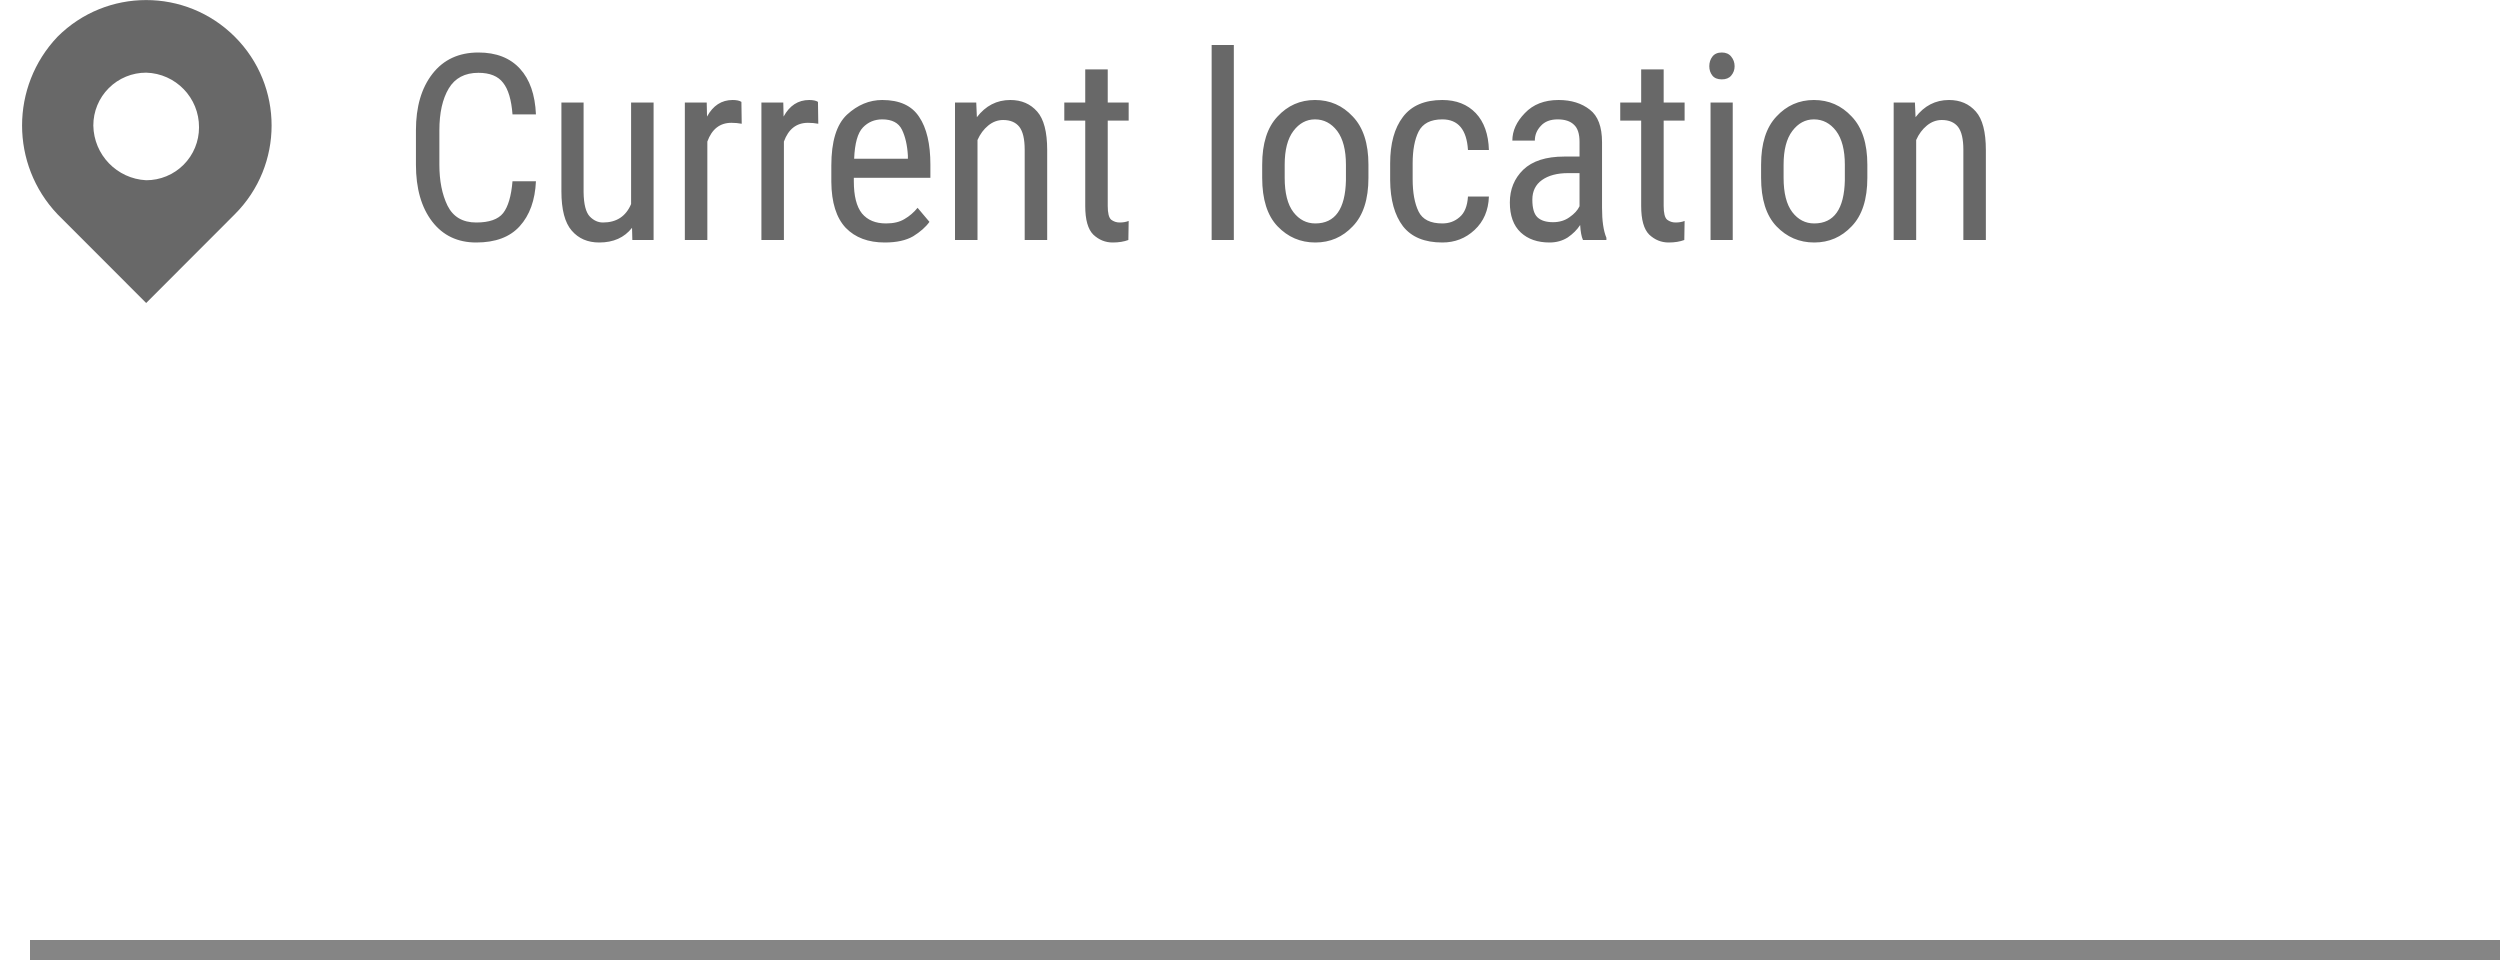
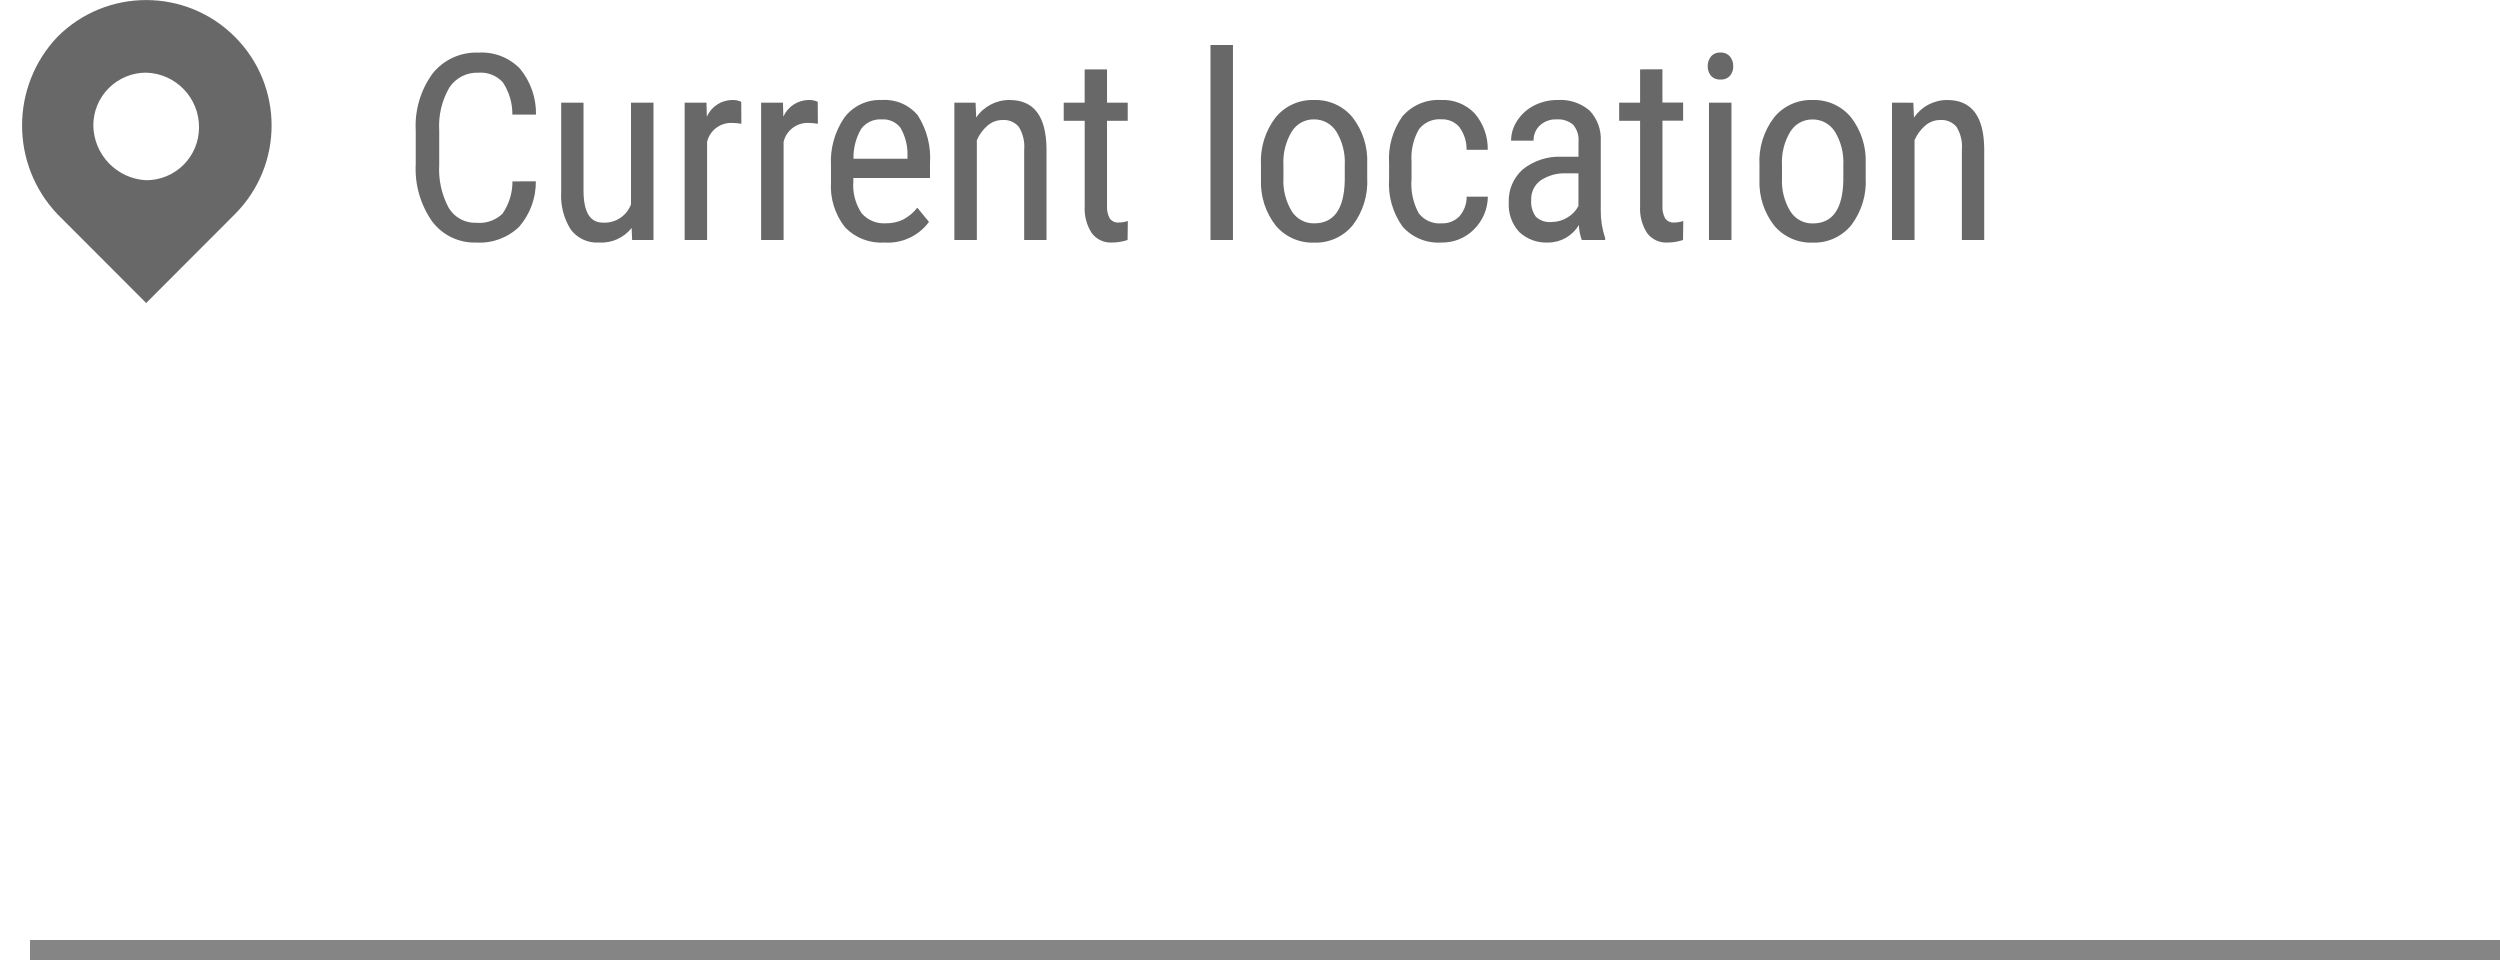
<svg xmlns="http://www.w3.org/2000/svg" width="125" height="48" viewBox="0 0 125 48">
-   <g id="prefix__그룹_644" data-name="그룹 644" transform="translate(-22 -129)">
-     <path id="prefix__선_3" d="M0 0L123.5 0" data-name="선 3" transform="translate(23.5 176.5)" style="stroke:#858585;fill:none" />
-     <text id="prefix__Current_location" data-name="Current location" transform="translate(42 141)" style="font-size:13px;font-family:RobotoCondensed-Regular,Roboto Condensed;letter-spacing:-.01em;fill:#686868">
-       <tspan x="0" y="0">Current location</tspan>
-     </text>
+   <g id="prefix__그룹_661" data-name="그룹 661" transform="translate(-22 -129)">
+     <path id="prefix__패스_1309" d="M0 0h123.5" data-name="패스 1309" transform="translate(23.5 176.5)" style="stroke:#858585;fill:none" />
+     <path id="prefix__패스_1308" d="M6.792-2.933A3.412 3.412 0 0 1 5.957-.66a2.836 2.836 0 0 1-2.142.787A2.648 2.648 0 0 1 1.606-.93 4.564 4.564 0 0 1 .787-3.8v-1.672a4.427 4.427 0 0 1 .841-2.85 2.785 2.785 0 0 1 2.295-1.047A2.664 2.664 0 0 1 6-8.566a3.518 3.518 0 0 1 .8 2.295H5.618a2.855 2.855 0 0 0-.476-1.612 1.492 1.492 0 0 0-1.219-.482 1.657 1.657 0 0 0-1.454.74 3.829 3.829 0 0 0-.508 2.168v1.695a4.048 4.048 0 0 0 .473 2.152 1.533 1.533 0 0 0 1.381.749 1.669 1.669 0 0 0 1.308-.451 2.836 2.836 0 0 0 .5-1.619zM11.581-.6A1.928 1.928 0 0 1 9.95.127a1.641 1.641 0 0 1-1.409-.644 3.155 3.155 0 0 1-.482-1.876v-4.475h1.117v4.393q0 1.606.965 1.606a1.407 1.407 0 0 0 1.409-.914v-5.085h1.124V0h-1.067zm5.488-5.211a2.733 2.733 0 0 0-.508-.044 1.233 1.233 0 0 0-1.206.946V0h-1.123v-6.868h1.092l.019.7A1.4 1.4 0 0 1 16.618-7a.989.989 0 0 1 .444.089zm3.825 0a2.733 2.733 0 0 0-.508-.044 1.233 1.233 0 0 0-1.206.946V0h-1.124v-6.868h1.092l.019.7A1.4 1.4 0 0 1 20.443-7a.989.989 0 0 1 .444.089zM24.217.127a2.505 2.505 0 0 1-1.968-.765 3.306 3.306 0 0 1-.7-2.244v-.832a3.871 3.871 0 0 1 .67-2.409A2.222 2.222 0 0 1 24.09-7a2.141 2.141 0 0 1 1.8.768 3.947 3.947 0 0 1 .61 2.398v.734h-3.832v.159a2.505 2.505 0 0 0 .416 1.606 1.466 1.466 0 0 0 1.2.5 1.941 1.941 0 0 0 .873-.187 2.168 2.168 0 0 0 .708-.594l.584.711A2.549 2.549 0 0 1 24.217.127zM24.09-6.03a1.178 1.178 0 0 0-1.035.479 2.845 2.845 0 0 0-.381 1.489h2.7v-.152a2.624 2.624 0 0 0-.352-1.4 1.086 1.086 0 0 0-.932-.416zm4.688-.838l.032.743A2 2 0 0 1 30.479-7q1.821 0 1.847 2.436V0h-1.117v-4.513a1.871 1.871 0 0 0-.27-1.146A.971.971 0 0 0 30.13-6a1.14 1.14 0 0 0-.752.279 2.012 2.012 0 0 0-.536.73V0h-1.124v-6.868zm6.573-1.663v1.663h1.035v.908h-1.035v4.26a1.157 1.157 0 0 0 .133.616.5.5 0 0 0 .457.209 1.419 1.419 0 0 0 .451-.076L36.379 0a2.453 2.453 0 0 1-.779.127 1.181 1.181 0 0 1-1.016-.476 2.244 2.244 0 0 1-.349-1.346V-5.96h-1.049v-.908h1.047v-1.663zM41.648 0h-1.124v-9.75h1.124zm1.4-3.751a3.591 3.591 0 0 1 .727-2.371A2.375 2.375 0 0 1 45.695-7a2.4 2.4 0 0 1 1.92.851 3.524 3.524 0 0 1 .746 2.317v.732a3.578 3.578 0 0 1-.724 2.361 2.383 2.383 0 0 1-1.93.87 2.391 2.391 0 0 1-1.914-.844A3.5 3.5 0 0 1 43.048-3zm1.124.647a2.91 2.91 0 0 0 .416 1.666 1.294 1.294 0 0 0 1.12.606q1.485 0 1.53-2.146v-.774a2.912 2.912 0 0 0-.419-1.666 1.3 1.3 0 0 0-1.124-.613 1.279 1.279 0 0 0-1.108.613 2.916 2.916 0 0 0-.416 1.66zm7.893 2.272a1.191 1.191 0 0 0 .9-.346 1.468 1.468 0 0 0 .368-.987h1.06a2.335 2.335 0 0 1-.7 1.641 2.228 2.228 0 0 1-1.622.651 2.389 2.389 0 0 1-1.946-.8 3.658 3.658 0 0 1-.67-2.39v-.755a3.641 3.641 0 0 1 .667-2.365A2.371 2.371 0 0 1 52.058-7a2.172 2.172 0 0 1 1.673.667 2.711 2.711 0 0 1 .657 1.822h-1.06a1.866 1.866 0 0 0-.365-1.143 1.129 1.129 0 0 0-.9-.381 1.288 1.288 0 0 0-1.111.492 2.837 2.837 0 0 0-.375 1.615v.876a3.055 3.055 0 0 0 .359 1.714 1.3 1.3 0 0 0 1.129.506zM59.089 0a2.471 2.471 0 0 1-.146-.749 1.784 1.784 0 0 1-1.523.876A1.969 1.969 0 0 1 55.962-.4a2 2 0 0 1-.524-1.476 2.088 2.088 0 0 1 .711-1.663 2.926 2.926 0 0 1 1.951-.625h.825v-.73a1.174 1.174 0 0 0-.273-.876 1.166 1.166 0 0 0-.832-.26 1.149 1.149 0 0 0-.825.3 1.01 1.01 0 0 0-.317.765h-1.125a1.82 1.82 0 0 1 .311-1.006 2.166 2.166 0 0 1 .838-.752A2.514 2.514 0 0 1 57.876-7a2.236 2.236 0 0 1 1.6.524 2.05 2.05 0 0 1 .562 1.527v3.466A4.183 4.183 0 0 0 60.257-.1V0zm-1.5-.9a1.488 1.488 0 0 0 .787-.229 1.409 1.409 0 0 0 .546-.571v-1.633h-.635a2.126 2.126 0 0 0-1.263.359 1.139 1.139 0 0 0-.463.968 1.256 1.256 0 0 0 .235.847 1.021 1.021 0 0 0 .795.259zm5.532-7.636v1.663h1.035v.908h-1.033V-1.7a1.157 1.157 0 0 0 .133.616.5.5 0 0 0 .457.209 1.419 1.419 0 0 0 .451-.076L64.151 0a2.453 2.453 0 0 1-.781.127 1.181 1.181 0 0 1-1.016-.476 2.244 2.244 0 0 1-.349-1.346V-5.96h-1.047v-.908h1.047v-1.663zM66.573 0h-1.124v-6.868h1.124zm.089-8.69a.719.719 0 0 1-.159.476.592.592 0 0 1-.482.19.584.584 0 0 1-.476-.19.719.719 0 0 1-.159-.476.744.744 0 0 1 .159-.482.575.575 0 0 1 .476-.2.58.58 0 0 1 .479.2.738.738 0 0 1 .162.482zm1.311 4.938a3.591 3.591 0 0 1 .727-2.37A2.375 2.375 0 0 1 70.619-7a2.4 2.4 0 0 1 1.92.851 3.524 3.524 0 0 1 .746 2.317v.732a3.578 3.578 0 0 1-.724 2.361 2.383 2.383 0 0 1-1.93.87 2.391 2.391 0 0 1-1.914-.844A3.5 3.5 0 0 1 67.972-3zM69.1-3.1a2.91 2.91 0 0 0 .416 1.666 1.294 1.294 0 0 0 1.12.606q1.485 0 1.53-2.146v-.774a2.912 2.912 0 0 0-.419-1.666 1.3 1.3 0 0 0-1.124-.613 1.279 1.279 0 0 0-1.108.613 2.916 2.916 0 0 0-.416 1.66zm6.567-3.764l.032.743A2 2 0 0 1 77.364-7q1.822 0 1.847 2.431V0h-1.117v-4.513a1.871 1.871 0 0 0-.27-1.146.971.971 0 0 0-.809-.341 1.14 1.14 0 0 0-.752.279 2.012 2.012 0 0 0-.536.73V0H74.6v-6.868z" data-name="패스 1308" transform="translate(42 141)" style="fill:#686868" />
    <g id="prefix__pin" transform="translate(-178 -306)">
      <path id="prefix__사각형_1404" d="M0 0H16V16H0z" data-name="사각형 1404" transform="translate(200 435)" style="fill:none" />
      <path id="prefix__패스_276" d="M6.23 8.962A2.638 2.638 0 0 0 8.872 6.32 2.719 2.719 0 0 0 6.23 3.583a2.638 2.638 0 0 0-2.643 2.642A2.785 2.785 0 0 0 6.23 8.962zM1.794 1.79a6.272 6.272 0 0 1 8.87 8.87L6.23 15.1l-4.436-4.44a6.443 6.443 0 0 1 0-8.87z" data-name="패스 276" transform="translate(201.079 435.05)" style="fill-rule:evenodd;fill:#686868" />
    </g>
  </g>
</svg>
